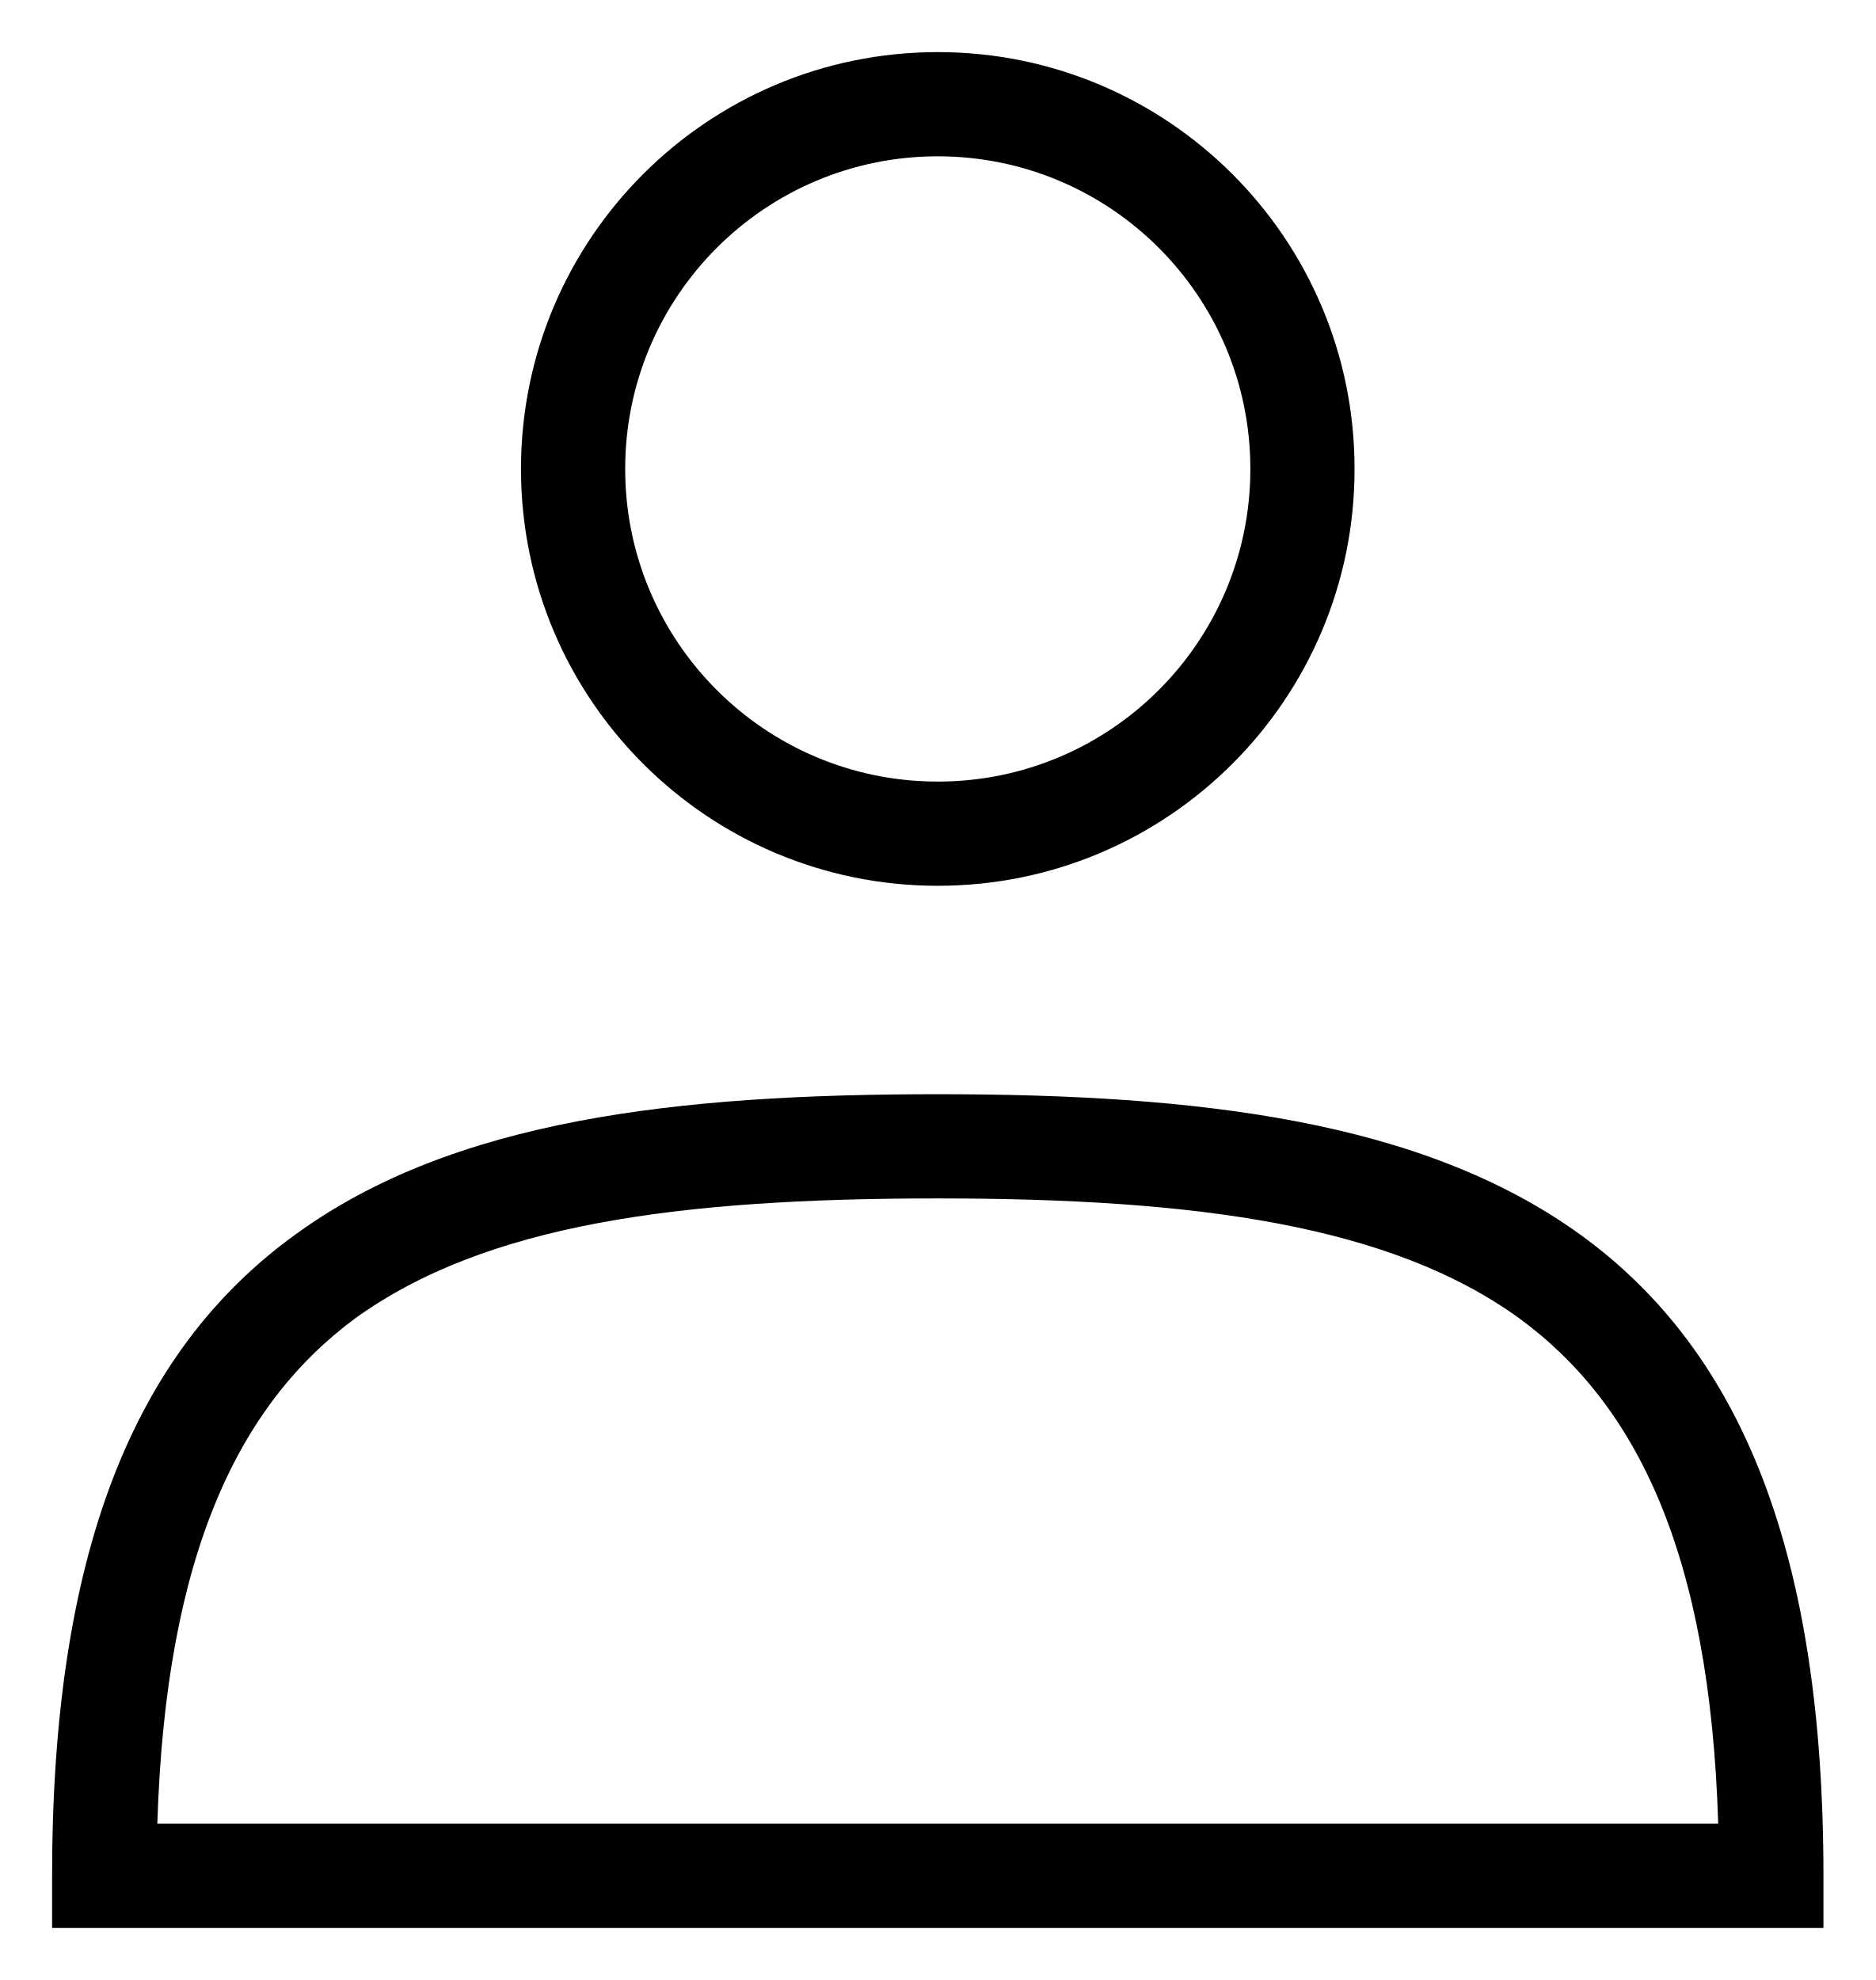
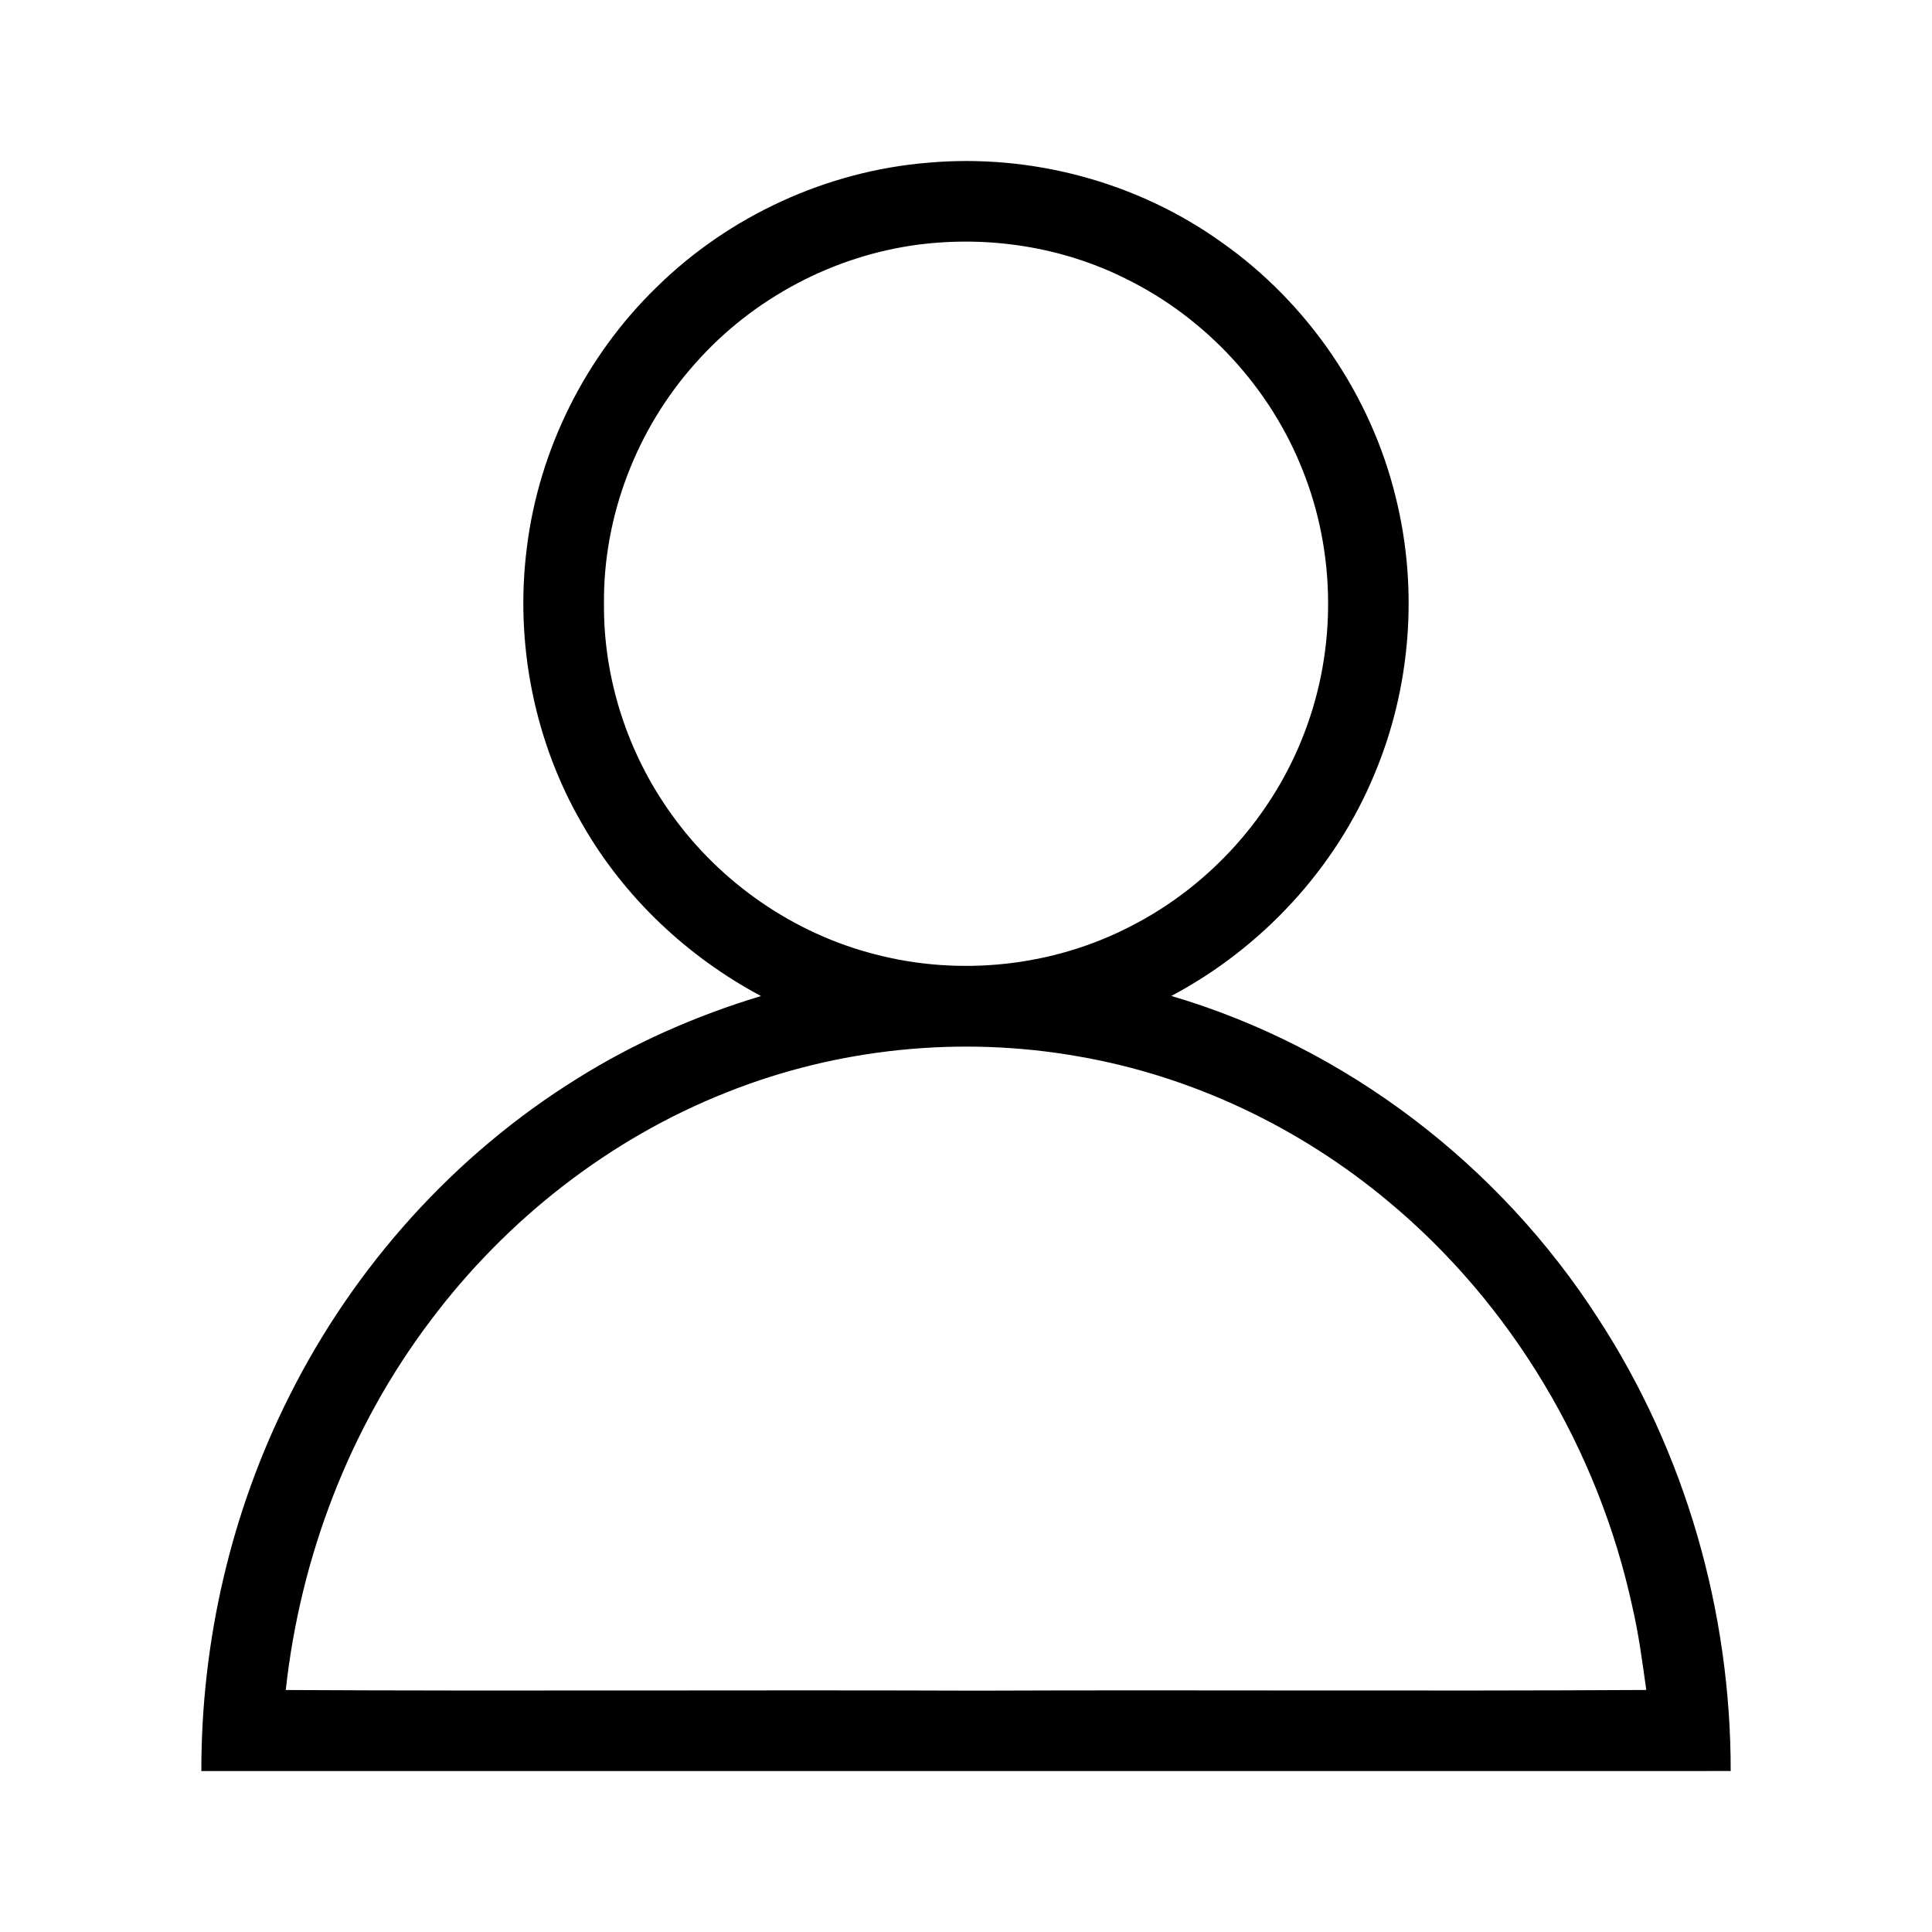
- <svg xmlns="http://www.w3.org/2000/svg" fill="none" class="icon icon-account" viewBox="0 0 18 19">
-   <path fill="currentColor" fill-rule="evenodd" d="M6 4.5a3 3 0 1 1 6 0 3 3 0 0 1-6 0m3-4a4 4 0 1 0 0 8 4 4 0 0 0 0-8m5.58 12.15c1.12.82 1.83 2.24 1.91 4.85H1.51c.08-2.6.79-4.03 1.9-4.85C4.66 11.75 6.5 11.5 9 11.5s4.35.26 5.58 1.15M9 10.5c-2.5 0-4.65.24-6.17 1.35C1.27 12.98.5 14.93.5 18v.5h17V18c0-3.07-.77-5.02-2.33-6.15-1.52-1.1-3.67-1.35-6.17-1.35" clip-rule="evenodd" />
+ <svg xmlns="http://www.w3.org/2000/svg" class="icon icon-account" viewBox="0 0 512 512" version="1.1">
+   <path fill="currentColor" opacity="1.00" d=" M 174.03 76.08 C 193.23 57.21 219.11 45.31 245.95 43.12 C 273.30 40.68 301.43 48.22 323.77 64.23 C 346.59 80.30 363.34 104.78 369.92 131.93 C 375.90 156.09 373.91 182.15 364.27 205.10 C 353.90 230.22 334.37 251.23 310.41 263.94 C 356.84 277.58 397.47 308.84 423.57 349.47 C 446.63 384.88 458.71 427.13 458.65 469.34 C 323.55 469.34 188.45 469.33 53.36 469.35 C 53.31 434.98 61.23 400.57 76.73 369.87 C 93.87 335.64 120.40 306.05 152.96 285.84 C 168.09 276.34 184.58 269.12 201.67 263.96 C 182.14 253.54 165.42 237.79 154.39 218.55 C 141.57 196.59 136.40 170.34 139.62 145.14 C 142.82 119.10 155.22 94.34 174.03 76.08 M 243.58 64.80 C 220.89 67.71 199.45 79.11 184.30 96.25 C 168.77 113.58 159.83 136.73 160.06 160.03 C 159.90 179.93 166.38 199.77 178.02 215.89 C 190.96 233.97 210.34 247.39 231.91 252.90 C 254.38 258.78 279.00 256.17 299.64 245.47 C 320.72 234.75 337.54 215.95 345.83 193.80 C 354.20 171.76 354.00 146.60 345.26 124.71 C 336.60 102.70 319.49 84.20 298.25 73.81 C 281.46 65.44 262.17 62.46 243.58 64.80 M 192.60 289.48 C 161.45 301.79 134.15 323.23 114.09 349.98 C 92.67 378.31 79.58 412.61 75.73 447.87 C 136.82 448.20 197.91 447.82 259.00 448.04 C 318.09 447.81 377.19 448.21 436.28 447.86 C 435.24 440.50 434.29 433.11 432.60 425.86 C 423.57 384.19 400.63 345.51 367.75 318.25 C 344.38 298.76 315.98 285.21 285.96 279.99 C 254.76 274.44 222.03 277.72 192.60 289.48 Z" />
</svg>
